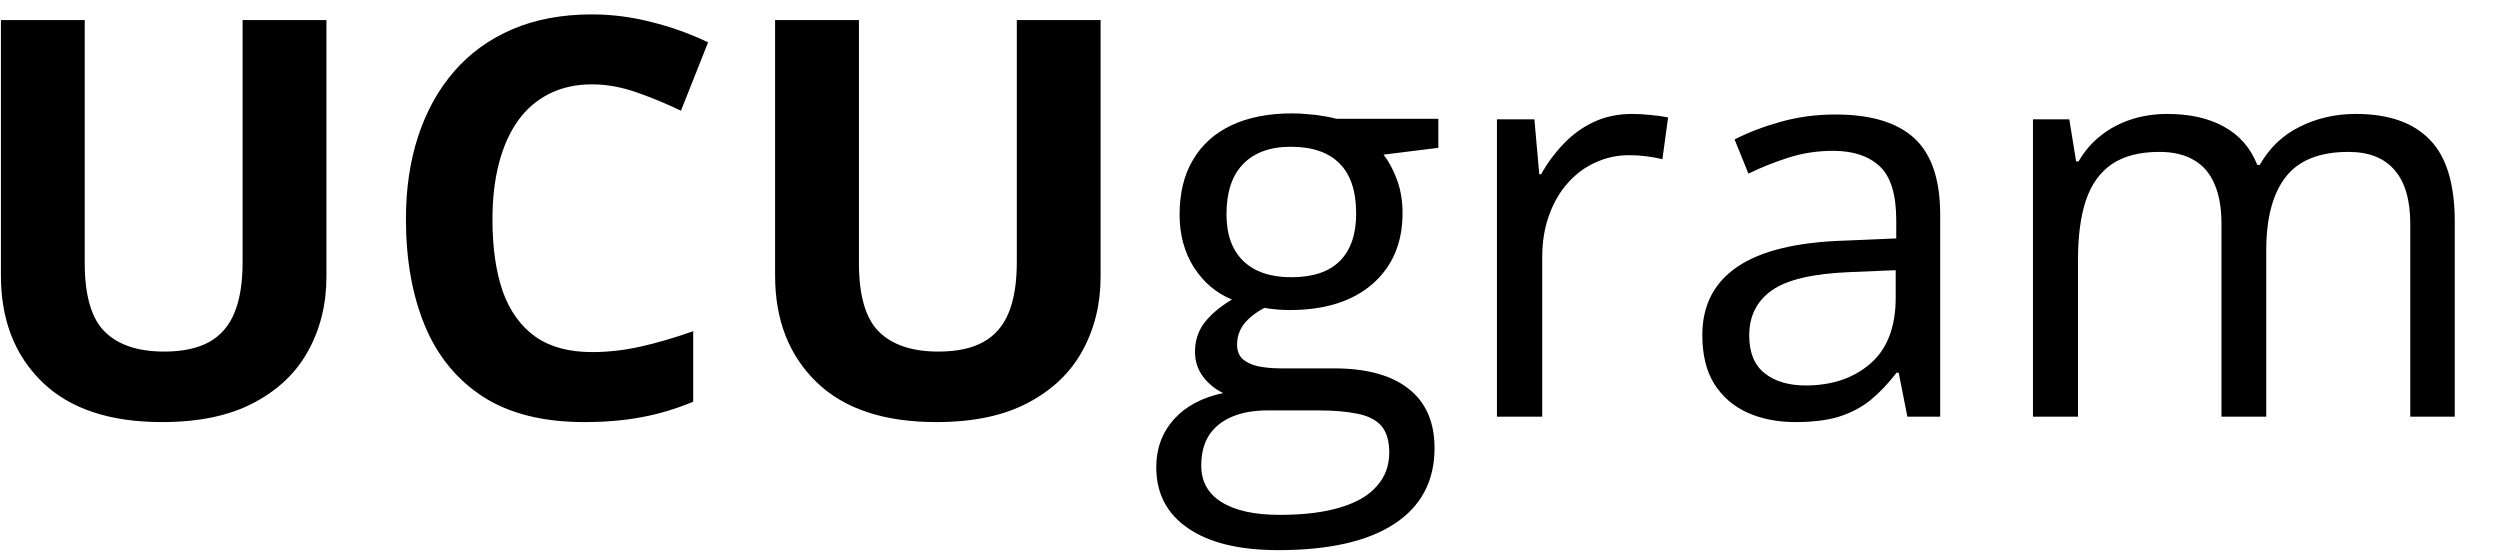
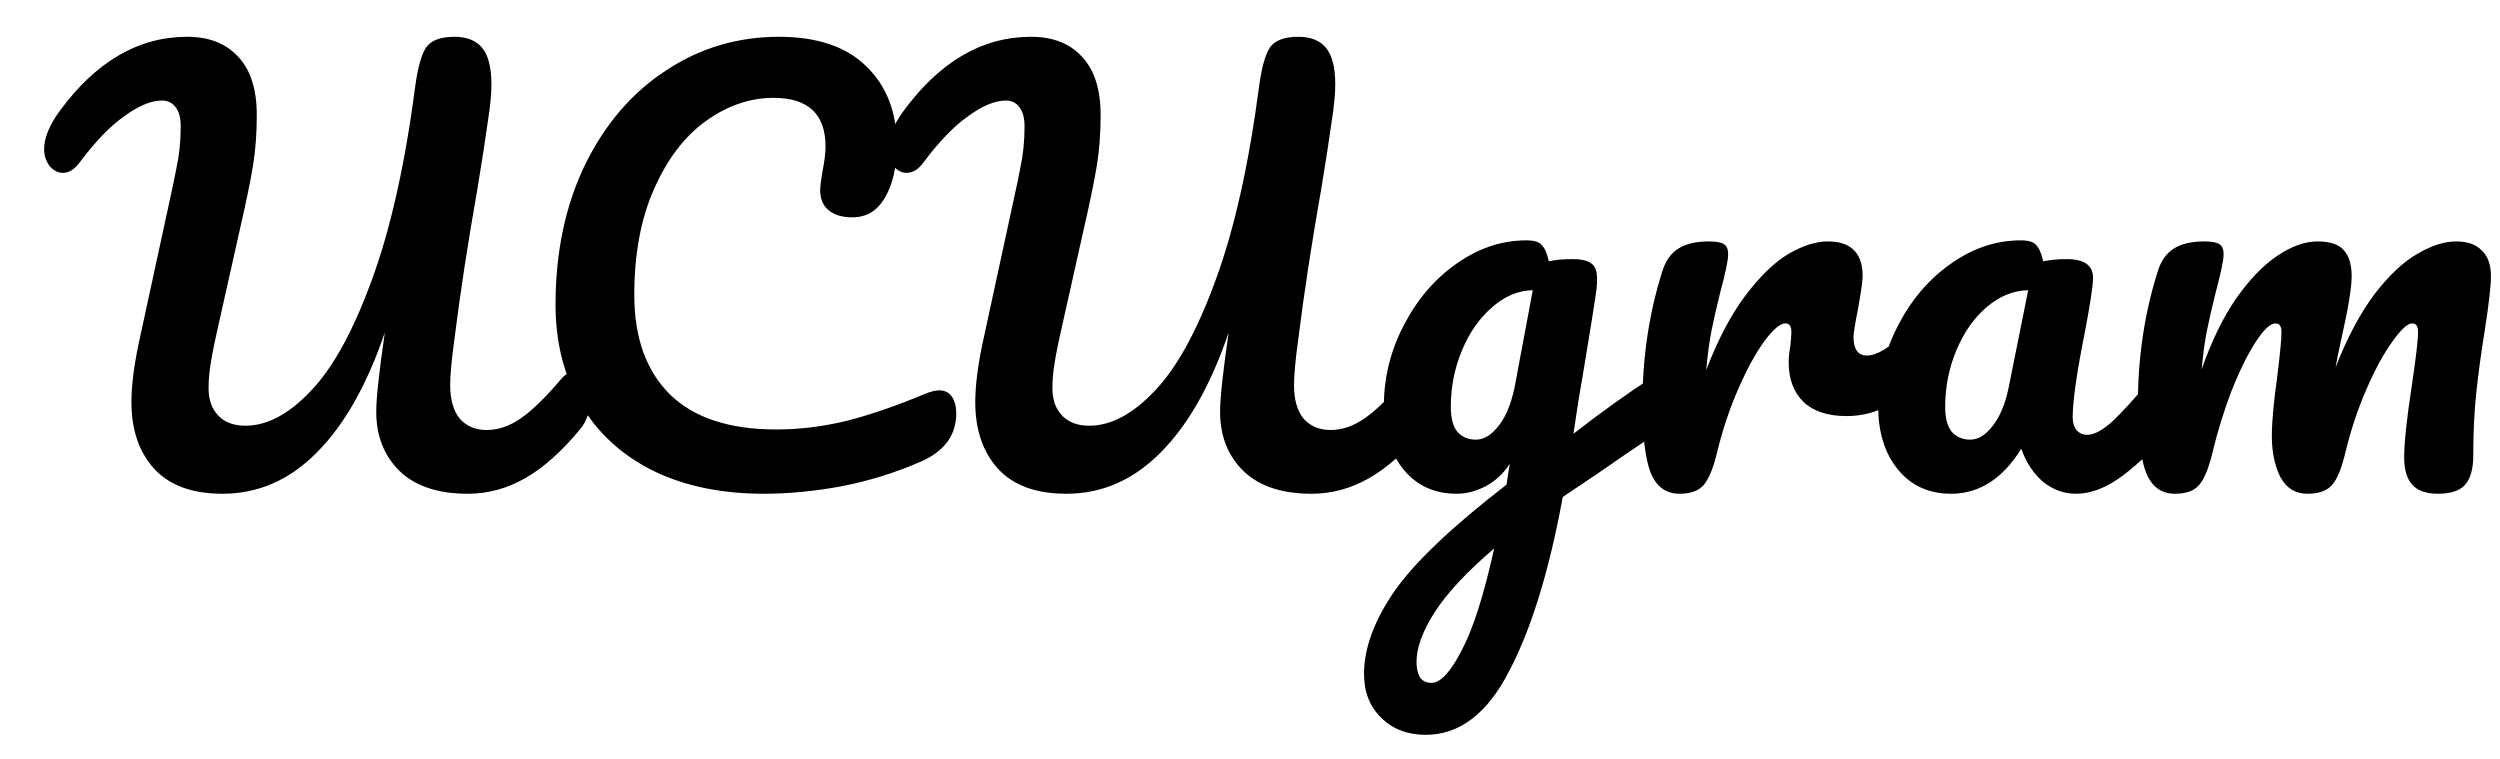
- <svg xmlns="http://www.w3.org/2000/svg" width="54" height="12" viewBox="0 0 54 12" fill="none">
-   <path d="M7.051 0.434V5.977C7.051 6.566 6.92 7.1 6.658 7.576C6.4 8.049 6.008 8.424 5.48 8.701C4.957 8.979 4.297 9.117 3.5 9.117C2.367 9.117 1.504 8.828 0.91 8.25C0.316 7.672 0.02 6.906 0.02 5.953V0.434H1.83V5.678C1.83 6.385 1.975 6.881 2.264 7.166C2.553 7.451 2.98 7.594 3.547 7.594C3.945 7.594 4.268 7.525 4.514 7.389C4.764 7.252 4.947 7.041 5.064 6.756C5.182 6.471 5.24 6.107 5.24 5.666V0.434H7.051ZM12.787 1.822C12.44 1.822 12.131 1.891 11.861 2.027C11.596 2.16 11.371 2.354 11.188 2.607C11.008 2.861 10.871 3.168 10.777 3.527C10.684 3.887 10.637 4.291 10.637 4.74C10.637 5.346 10.711 5.863 10.859 6.293C11.012 6.719 11.246 7.045 11.562 7.271C11.879 7.494 12.287 7.605 12.787 7.605C13.135 7.605 13.482 7.566 13.83 7.488C14.182 7.41 14.562 7.299 14.973 7.154V8.678C14.594 8.834 14.221 8.945 13.854 9.012C13.486 9.082 13.074 9.117 12.617 9.117C11.734 9.117 11.008 8.936 10.438 8.572C9.871 8.205 9.451 7.693 9.178 7.037C8.904 6.377 8.768 5.607 8.768 4.729C8.768 4.08 8.855 3.486 9.031 2.947C9.207 2.408 9.465 1.941 9.805 1.547C10.145 1.152 10.565 0.848 11.065 0.633C11.565 0.418 12.139 0.311 12.787 0.311C13.213 0.311 13.639 0.365 14.065 0.475C14.494 0.58 14.904 0.727 15.295 0.914L14.709 2.391C14.389 2.238 14.066 2.105 13.742 1.992C13.418 1.879 13.1 1.822 12.787 1.822ZM23.773 0.434V5.977C23.773 6.566 23.643 7.1 23.381 7.576C23.123 8.049 22.73 8.424 22.203 8.701C21.68 8.979 21.02 9.117 20.223 9.117C19.09 9.117 18.227 8.828 17.633 8.25C17.039 7.672 16.742 6.906 16.742 5.953V0.434H18.553V5.678C18.553 6.385 18.697 6.881 18.986 7.166C19.275 7.451 19.703 7.594 20.27 7.594C20.668 7.594 20.99 7.525 21.236 7.389C21.486 7.252 21.67 7.041 21.787 6.756C21.904 6.471 21.963 6.107 21.963 5.666V0.434H23.773ZM27.611 11.883C26.768 11.883 26.117 11.725 25.66 11.408C25.203 11.096 24.975 10.656 24.975 10.09C24.975 9.688 25.102 9.344 25.355 9.059C25.613 8.773 25.969 8.584 26.422 8.49C26.254 8.412 26.109 8.295 25.988 8.139C25.871 7.982 25.812 7.803 25.812 7.6C25.812 7.365 25.877 7.16 26.006 6.984C26.139 6.805 26.34 6.633 26.609 6.469C26.273 6.332 26 6.102 25.789 5.777C25.582 5.449 25.479 5.068 25.479 4.635C25.479 4.174 25.574 3.781 25.766 3.457C25.957 3.129 26.234 2.879 26.598 2.707C26.961 2.535 27.4 2.449 27.916 2.449C28.029 2.449 28.143 2.455 28.256 2.467C28.373 2.475 28.484 2.488 28.59 2.508C28.695 2.523 28.787 2.543 28.865 2.566H31.068V3.193L29.885 3.34C30.002 3.492 30.1 3.676 30.178 3.891C30.256 4.105 30.295 4.344 30.295 4.605C30.295 5.246 30.078 5.756 29.645 6.135C29.211 6.51 28.615 6.697 27.857 6.697C27.678 6.697 27.494 6.682 27.307 6.65C27.115 6.756 26.969 6.873 26.867 7.002C26.77 7.131 26.721 7.279 26.721 7.447C26.721 7.572 26.758 7.672 26.832 7.746C26.91 7.82 27.021 7.875 27.166 7.91C27.311 7.941 27.484 7.957 27.688 7.957H28.818C29.518 7.957 30.053 8.104 30.424 8.396C30.799 8.689 30.986 9.117 30.986 9.68C30.986 10.391 30.697 10.935 30.119 11.315C29.541 11.693 28.705 11.883 27.611 11.883ZM27.641 11.121C28.172 11.121 28.611 11.066 28.959 10.957C29.311 10.852 29.572 10.697 29.744 10.494C29.92 10.295 30.008 10.057 30.008 9.779C30.008 9.521 29.949 9.326 29.832 9.193C29.715 9.064 29.543 8.979 29.316 8.936C29.09 8.889 28.812 8.865 28.484 8.865H27.371C27.082 8.865 26.83 8.91 26.615 9C26.4 9.09 26.234 9.223 26.117 9.398C26.004 9.574 25.947 9.793 25.947 10.055C25.947 10.402 26.094 10.666 26.387 10.846C26.68 11.029 27.098 11.121 27.641 11.121ZM27.893 5.988C28.357 5.988 28.707 5.871 28.941 5.637C29.176 5.402 29.293 5.061 29.293 4.611C29.293 4.131 29.174 3.771 28.936 3.533C28.697 3.291 28.346 3.17 27.881 3.17C27.436 3.17 27.092 3.295 26.85 3.545C26.611 3.791 26.492 4.152 26.492 4.629C26.492 5.066 26.613 5.402 26.855 5.637C27.098 5.871 27.443 5.988 27.893 5.988ZM35.252 2.461C35.381 2.461 35.516 2.469 35.656 2.484C35.797 2.496 35.922 2.514 36.031 2.537L35.908 3.439C35.803 3.412 35.685 3.391 35.557 3.375C35.428 3.359 35.307 3.352 35.193 3.352C34.935 3.352 34.691 3.404 34.461 3.51C34.234 3.611 34.035 3.76 33.863 3.955C33.691 4.146 33.557 4.379 33.459 4.652C33.361 4.922 33.312 5.223 33.312 5.555V9H32.334V2.578H33.143L33.248 3.762H33.289C33.422 3.523 33.582 3.307 33.77 3.111C33.957 2.912 34.174 2.754 34.42 2.637C34.67 2.52 34.947 2.461 35.252 2.461ZM39.647 2.473C40.412 2.473 40.98 2.645 41.352 2.988C41.723 3.332 41.908 3.881 41.908 4.635V9H41.199L41.012 8.051H40.965C40.785 8.285 40.598 8.482 40.402 8.643C40.207 8.799 39.98 8.918 39.723 9C39.469 9.078 39.156 9.117 38.785 9.117C38.395 9.117 38.047 9.049 37.742 8.912C37.441 8.775 37.203 8.568 37.027 8.291C36.855 8.014 36.77 7.662 36.77 7.236C36.77 6.596 37.023 6.104 37.531 5.76C38.039 5.416 38.812 5.229 39.852 5.197L40.959 5.15V4.758C40.959 4.203 40.84 3.814 40.602 3.592C40.363 3.369 40.027 3.258 39.594 3.258C39.258 3.258 38.938 3.307 38.633 3.404C38.328 3.502 38.039 3.617 37.766 3.75L37.467 3.012C37.756 2.863 38.088 2.736 38.463 2.631C38.838 2.525 39.232 2.473 39.647 2.473ZM40.947 5.836L39.969 5.877C39.168 5.908 38.603 6.039 38.275 6.27C37.947 6.5 37.783 6.826 37.783 7.248C37.783 7.615 37.895 7.887 38.117 8.062C38.34 8.238 38.635 8.326 39.002 8.326C39.572 8.326 40.039 8.168 40.402 7.852C40.766 7.535 40.947 7.061 40.947 6.428V5.836ZM50.885 2.461C51.592 2.461 52.125 2.646 52.484 3.018C52.844 3.385 53.023 3.977 53.023 4.793V9H52.062V4.84C52.062 4.32 51.949 3.932 51.723 3.674C51.5 3.412 51.168 3.281 50.727 3.281C50.105 3.281 49.654 3.461 49.373 3.82C49.092 4.18 48.951 4.709 48.951 5.408V9H47.984V4.84C47.984 4.492 47.934 4.203 47.832 3.973C47.734 3.742 47.586 3.57 47.387 3.457C47.191 3.34 46.943 3.281 46.643 3.281C46.217 3.281 45.875 3.369 45.617 3.545C45.359 3.721 45.172 3.982 45.055 4.33C44.941 4.674 44.885 5.098 44.885 5.602V9H43.912V2.578H44.697L44.844 3.486H44.897C45.025 3.264 45.188 3.076 45.383 2.924C45.578 2.771 45.797 2.656 46.039 2.578C46.281 2.5 46.539 2.461 46.812 2.461C47.301 2.461 47.709 2.553 48.037 2.736C48.369 2.916 48.609 3.191 48.758 3.562H48.81C49.022 3.191 49.31 2.916 49.678 2.736C50.045 2.553 50.447 2.461 50.885 2.461Z" fill="black" />
+ <svg xmlns="http://www.w3.org/2000/svg" width="56" height="17" viewBox="0 0 56 17" fill="none">
+   <path d="M4.984 11.06C4.312 11.06 3.804 10.876 3.46 10.508C3.116 10.132 2.944 9.632 2.944 9.008C2.944 8.656 2.996 8.228 3.1 7.724L3.844 4.292C3.86 4.228 3.896 4.052 3.952 3.764C4.016 3.476 4.048 3.164 4.048 2.828C4.048 2.636 4.008 2.492 3.928 2.396C3.856 2.3 3.756 2.252 3.628 2.252C3.388 2.252 3.108 2.368 2.788 2.6C2.468 2.824 2.132 3.172 1.78 3.644C1.668 3.796 1.544 3.872 1.408 3.872C1.296 3.872 1.196 3.82 1.108 3.716C1.028 3.604 0.988 3.48 0.988 3.344C0.988 3.096 1.1 2.816 1.324 2.504C2.14 1.384 3.096 0.824 4.192 0.824C4.68 0.824 5.06 0.972 5.332 1.268C5.612 1.564 5.752 2 5.752 2.576C5.752 2.984 5.724 3.36 5.668 3.704C5.612 4.048 5.516 4.516 5.38 5.108L4.888 7.304C4.872 7.376 4.844 7.504 4.804 7.688C4.764 7.872 4.732 8.048 4.708 8.216C4.684 8.376 4.672 8.536 4.672 8.696C4.672 8.952 4.744 9.156 4.888 9.308C5.032 9.46 5.236 9.536 5.5 9.536C5.98 9.536 6.464 9.28 6.952 8.768C7.448 8.256 7.904 7.432 8.32 6.296C8.744 5.152 9.072 3.692 9.304 1.916C9.36 1.508 9.44 1.224 9.544 1.064C9.656 0.904 9.868 0.824 10.18 0.824C10.46 0.824 10.668 0.908 10.804 1.076C10.94 1.244 11.008 1.516 11.008 1.892C11.008 2.108 10.98 2.392 10.924 2.744C10.876 3.096 10.8 3.588 10.696 4.22C10.48 5.444 10.308 6.568 10.18 7.592C10.116 8.056 10.084 8.4 10.084 8.624C10.084 8.952 10.156 9.204 10.3 9.38C10.452 9.548 10.652 9.632 10.9 9.632C11.164 9.632 11.42 9.544 11.668 9.368C11.924 9.192 12.224 8.9 12.568 8.492C12.664 8.38 12.772 8.324 12.892 8.324C12.996 8.324 13.076 8.372 13.132 8.468C13.196 8.564 13.228 8.696 13.228 8.864C13.228 9.176 13.152 9.424 13 9.608C12.584 10.112 12.172 10.48 11.764 10.712C11.356 10.944 10.928 11.06 10.48 11.06C9.816 11.06 9.308 10.892 8.956 10.556C8.604 10.212 8.428 9.768 8.428 9.224C8.428 8.92 8.492 8.328 8.62 7.448C8.22 8.624 7.712 9.52 7.096 10.136C6.488 10.752 5.784 11.06 4.984 11.06ZM17.112 11.06C16.16 11.06 15.332 10.888 14.628 10.544C13.924 10.192 13.384 9.696 13.008 9.056C12.632 8.416 12.444 7.672 12.444 6.824C12.444 5.648 12.664 4.604 13.104 3.692C13.552 2.78 14.156 2.076 14.916 1.58C15.676 1.076 16.52 0.824 17.448 0.824C18.312 0.824 18.968 1.048 19.416 1.496C19.864 1.936 20.088 2.52 20.088 3.248C20.088 3.736 20 4.128 19.824 4.424C19.656 4.72 19.412 4.868 19.092 4.868C18.868 4.868 18.692 4.816 18.564 4.712C18.436 4.608 18.372 4.456 18.372 4.256C18.372 4.184 18.388 4.052 18.42 3.86C18.468 3.62 18.492 3.428 18.492 3.284C18.492 2.556 18.104 2.192 17.328 2.192C16.8 2.192 16.296 2.364 15.816 2.708C15.336 3.052 14.948 3.56 14.652 4.232C14.356 4.896 14.208 5.688 14.208 6.608C14.208 7.568 14.476 8.312 15.012 8.84C15.548 9.36 16.34 9.62 17.388 9.62C17.908 9.62 18.432 9.556 18.96 9.428C19.496 9.292 20.088 9.088 20.736 8.816C20.856 8.768 20.956 8.744 21.036 8.744C21.164 8.744 21.26 8.792 21.324 8.888C21.388 8.984 21.42 9.108 21.42 9.26C21.42 9.748 21.156 10.108 20.628 10.34C20.06 10.588 19.468 10.772 18.852 10.892C18.244 11.004 17.664 11.06 17.112 11.06ZM23.886 11.06C23.214 11.06 22.706 10.876 22.362 10.508C22.018 10.132 21.846 9.632 21.846 9.008C21.846 8.656 21.898 8.228 22.002 7.724L22.746 4.292C22.762 4.228 22.798 4.052 22.854 3.764C22.918 3.476 22.95 3.164 22.95 2.828C22.95 2.636 22.91 2.492 22.83 2.396C22.758 2.3 22.658 2.252 22.53 2.252C22.29 2.252 22.01 2.368 21.69 2.6C21.37 2.824 21.034 3.172 20.682 3.644C20.57 3.796 20.446 3.872 20.31 3.872C20.198 3.872 20.098 3.82 20.01 3.716C19.93 3.604 19.89 3.48 19.89 3.344C19.89 3.096 20.002 2.816 20.226 2.504C21.042 1.384 21.998 0.824 23.094 0.824C23.582 0.824 23.962 0.972 24.234 1.268C24.514 1.564 24.654 2 24.654 2.576C24.654 2.984 24.626 3.36 24.57 3.704C24.514 4.048 24.418 4.516 24.282 5.108L23.79 7.304C23.774 7.376 23.746 7.504 23.706 7.688C23.666 7.872 23.634 8.048 23.61 8.216C23.586 8.376 23.574 8.536 23.574 8.696C23.574 8.952 23.646 9.156 23.79 9.308C23.934 9.46 24.138 9.536 24.402 9.536C24.882 9.536 25.366 9.28 25.854 8.768C26.35 8.256 26.806 7.432 27.222 6.296C27.646 5.152 27.974 3.692 28.206 1.916C28.262 1.508 28.342 1.224 28.446 1.064C28.558 0.904 28.77 0.824 29.082 0.824C29.362 0.824 29.57 0.908 29.706 1.076C29.842 1.244 29.91 1.516 29.91 1.892C29.91 2.108 29.882 2.392 29.826 2.744C29.778 3.096 29.702 3.588 29.598 4.22C29.382 5.444 29.21 6.568 29.082 7.592C29.018 8.056 28.986 8.4 28.986 8.624C28.986 8.952 29.058 9.204 29.202 9.38C29.354 9.548 29.554 9.632 29.802 9.632C30.066 9.632 30.322 9.544 30.57 9.368C30.826 9.192 31.126 8.9 31.47 8.492C31.566 8.38 31.674 8.324 31.794 8.324C31.898 8.324 31.978 8.372 32.034 8.468C32.098 8.564 32.13 8.696 32.13 8.864C32.13 9.176 32.054 9.424 31.902 9.608C31.486 10.112 31.074 10.48 30.666 10.712C30.258 10.944 29.83 11.06 29.382 11.06C28.718 11.06 28.21 10.892 27.858 10.556C27.506 10.212 27.33 9.768 27.33 9.224C27.33 8.92 27.394 8.328 27.522 7.448C27.122 8.624 26.614 9.52 25.998 10.136C25.39 10.752 24.686 11.06 23.886 11.06ZM37.298 8.348C37.402 8.348 37.482 8.4 37.538 8.504C37.602 8.6 37.634 8.724 37.634 8.876C37.634 9.06 37.606 9.204 37.55 9.308C37.494 9.412 37.406 9.504 37.286 9.584C36.598 10.048 36.094 10.392 35.774 10.616L35.006 11.132C34.702 12.788 34.302 14.088 33.806 15.032C33.318 15.984 32.694 16.46 31.934 16.46C31.526 16.46 31.194 16.332 30.938 16.076C30.682 15.828 30.554 15.5 30.554 15.092C30.554 14.524 30.778 13.912 31.226 13.256C31.674 12.608 32.514 11.808 33.746 10.856L33.818 10.388C33.682 10.604 33.502 10.772 33.278 10.892C33.062 11.004 32.846 11.06 32.63 11.06C32.134 11.06 31.738 10.88 31.442 10.52C31.146 10.16 30.998 9.688 30.998 9.104C30.998 8.464 31.146 7.86 31.442 7.292C31.738 6.716 32.13 6.256 32.618 5.912C33.114 5.56 33.638 5.384 34.19 5.384C34.366 5.384 34.482 5.42 34.538 5.492C34.602 5.556 34.654 5.676 34.694 5.852C34.846 5.82 35.022 5.804 35.222 5.804C35.422 5.804 35.562 5.836 35.642 5.9C35.73 5.956 35.774 6.072 35.774 6.248C35.774 6.344 35.77 6.42 35.762 6.476C35.73 6.724 35.63 7.352 35.462 8.36C35.43 8.552 35.394 8.764 35.354 8.996C35.322 9.22 35.286 9.46 35.246 9.716C35.862 9.236 36.454 8.812 37.022 8.444C37.126 8.38 37.218 8.348 37.298 8.348ZM33.062 9.848C33.246 9.848 33.422 9.736 33.59 9.512C33.758 9.288 33.878 8.968 33.95 8.552L34.334 6.5C34.006 6.508 33.702 6.636 33.422 6.884C33.142 7.124 32.918 7.444 32.75 7.844C32.582 8.244 32.498 8.668 32.498 9.116C32.498 9.364 32.546 9.548 32.642 9.668C32.746 9.788 32.886 9.848 33.062 9.848ZM32.066 15.296C32.266 15.296 32.49 15.056 32.738 14.576C32.994 14.096 33.238 13.332 33.47 12.284C32.854 12.812 32.41 13.288 32.138 13.712C31.866 14.136 31.73 14.508 31.73 14.828C31.73 14.964 31.754 15.076 31.802 15.164C31.858 15.252 31.946 15.296 32.066 15.296ZM37.619 11.06C37.315 11.06 37.099 10.9 36.971 10.58C36.851 10.26 36.791 9.748 36.791 9.044C36.791 8.004 36.939 7.016 37.235 6.08C37.307 5.848 37.423 5.68 37.583 5.576C37.751 5.464 37.983 5.408 38.279 5.408C38.439 5.408 38.551 5.428 38.615 5.468C38.679 5.508 38.711 5.584 38.711 5.696C38.711 5.824 38.651 6.112 38.531 6.56C38.451 6.88 38.387 7.16 38.339 7.4C38.291 7.64 38.251 7.936 38.219 8.288C38.483 7.6 38.779 7.04 39.107 6.608C39.435 6.176 39.755 5.868 40.067 5.684C40.387 5.5 40.679 5.408 40.943 5.408C41.463 5.408 41.723 5.668 41.723 6.188C41.723 6.292 41.687 6.544 41.615 6.944C41.551 7.264 41.519 7.464 41.519 7.544C41.519 7.824 41.619 7.964 41.819 7.964C42.043 7.964 42.331 7.788 42.683 7.436C42.787 7.332 42.895 7.28 43.007 7.28C43.111 7.28 43.191 7.328 43.247 7.424C43.311 7.512 43.343 7.632 43.343 7.784C43.343 8.08 43.263 8.312 43.103 8.48C42.879 8.712 42.615 8.912 42.311 9.08C42.015 9.24 41.699 9.32 41.363 9.32C40.939 9.32 40.615 9.212 40.391 8.996C40.175 8.78 40.067 8.488 40.067 8.12C40.067 8 40.079 7.88 40.103 7.76C40.119 7.6 40.127 7.492 40.127 7.436C40.127 7.308 40.083 7.244 39.995 7.244C39.875 7.244 39.715 7.38 39.515 7.652C39.323 7.916 39.131 8.268 38.939 8.708C38.747 9.148 38.591 9.612 38.471 10.1C38.383 10.476 38.279 10.732 38.159 10.868C38.047 10.996 37.867 11.06 37.619 11.06ZM43.704 11.06C43.208 11.06 42.812 10.88 42.516 10.52C42.22 10.16 42.072 9.688 42.072 9.104C42.072 8.464 42.22 7.86 42.516 7.292C42.812 6.716 43.204 6.256 43.692 5.912C44.188 5.56 44.712 5.384 45.264 5.384C45.44 5.384 45.556 5.42 45.612 5.492C45.676 5.556 45.728 5.676 45.768 5.852C45.936 5.82 46.112 5.804 46.296 5.804C46.688 5.804 46.884 5.944 46.884 6.224C46.884 6.392 46.824 6.792 46.704 7.424C46.52 8.344 46.428 8.984 46.428 9.344C46.428 9.464 46.456 9.56 46.512 9.632C46.576 9.704 46.656 9.74 46.752 9.74C46.904 9.74 47.088 9.644 47.304 9.452C47.52 9.252 47.812 8.932 48.18 8.492C48.276 8.38 48.384 8.324 48.504 8.324C48.608 8.324 48.688 8.372 48.744 8.468C48.808 8.564 48.84 8.696 48.84 8.864C48.84 9.184 48.764 9.432 48.612 9.608C48.284 10.016 47.936 10.36 47.568 10.64C47.2 10.92 46.844 11.06 46.5 11.06C46.236 11.06 45.992 10.972 45.768 10.796C45.552 10.612 45.388 10.364 45.276 10.052C44.86 10.724 44.336 11.06 43.704 11.06ZM44.136 9.848C44.312 9.848 44.48 9.744 44.64 9.536C44.8 9.328 44.916 9.052 44.988 8.708L45.432 6.5C45.096 6.508 44.784 6.636 44.496 6.884C44.216 7.124 43.992 7.444 43.824 7.844C43.656 8.244 43.572 8.668 43.572 9.116C43.572 9.364 43.62 9.548 43.716 9.668C43.82 9.788 43.96 9.848 44.136 9.848ZM48.717 11.06C48.413 11.06 48.197 10.9 48.069 10.58C47.949 10.26 47.889 9.748 47.889 9.044C47.889 8.004 48.037 7.016 48.333 6.08C48.405 5.848 48.521 5.68 48.681 5.576C48.849 5.464 49.081 5.408 49.377 5.408C49.537 5.408 49.649 5.428 49.713 5.468C49.777 5.508 49.809 5.584 49.809 5.696C49.809 5.824 49.749 6.112 49.629 6.56C49.549 6.88 49.485 7.16 49.437 7.4C49.389 7.632 49.349 7.924 49.317 8.276C49.533 7.652 49.789 7.124 50.085 6.692C50.389 6.26 50.697 5.94 51.009 5.732C51.329 5.516 51.629 5.408 51.909 5.408C52.189 5.408 52.385 5.472 52.497 5.6C52.617 5.728 52.677 5.924 52.677 6.188C52.677 6.444 52.601 6.908 52.449 7.58C52.385 7.868 52.341 8.084 52.317 8.228C52.581 7.556 52.873 7.008 53.193 6.584C53.521 6.16 53.841 5.86 54.153 5.684C54.465 5.5 54.753 5.408 55.017 5.408C55.273 5.408 55.465 5.476 55.593 5.612C55.729 5.74 55.797 5.932 55.797 6.188C55.797 6.396 55.753 6.788 55.665 7.364C55.585 7.852 55.521 8.316 55.473 8.756C55.425 9.188 55.401 9.672 55.401 10.208C55.401 10.512 55.337 10.732 55.209 10.868C55.089 10.996 54.889 11.06 54.609 11.06C54.345 11.06 54.153 10.992 54.033 10.856C53.913 10.72 53.853 10.516 53.853 10.244C53.853 9.924 53.909 9.396 54.021 8.66C54.117 8.02 54.165 7.612 54.165 7.436C54.165 7.308 54.121 7.244 54.033 7.244C53.929 7.244 53.781 7.38 53.589 7.652C53.397 7.916 53.205 8.268 53.013 8.708C52.821 9.148 52.665 9.612 52.545 10.1C52.457 10.484 52.353 10.74 52.233 10.868C52.121 10.996 51.937 11.06 51.681 11.06C51.417 11.06 51.217 10.936 51.081 10.688C50.953 10.432 50.889 10.124 50.889 9.764C50.889 9.46 50.929 9.02 51.009 8.444C51.073 7.932 51.105 7.596 51.105 7.436C51.105 7.308 51.061 7.244 50.973 7.244C50.853 7.244 50.701 7.388 50.517 7.676C50.333 7.964 50.153 8.332 49.977 8.78C49.809 9.228 49.673 9.668 49.569 10.1C49.481 10.476 49.377 10.732 49.257 10.868C49.145 10.996 48.965 11.06 48.717 11.06Z" fill="black" />
</svg>
